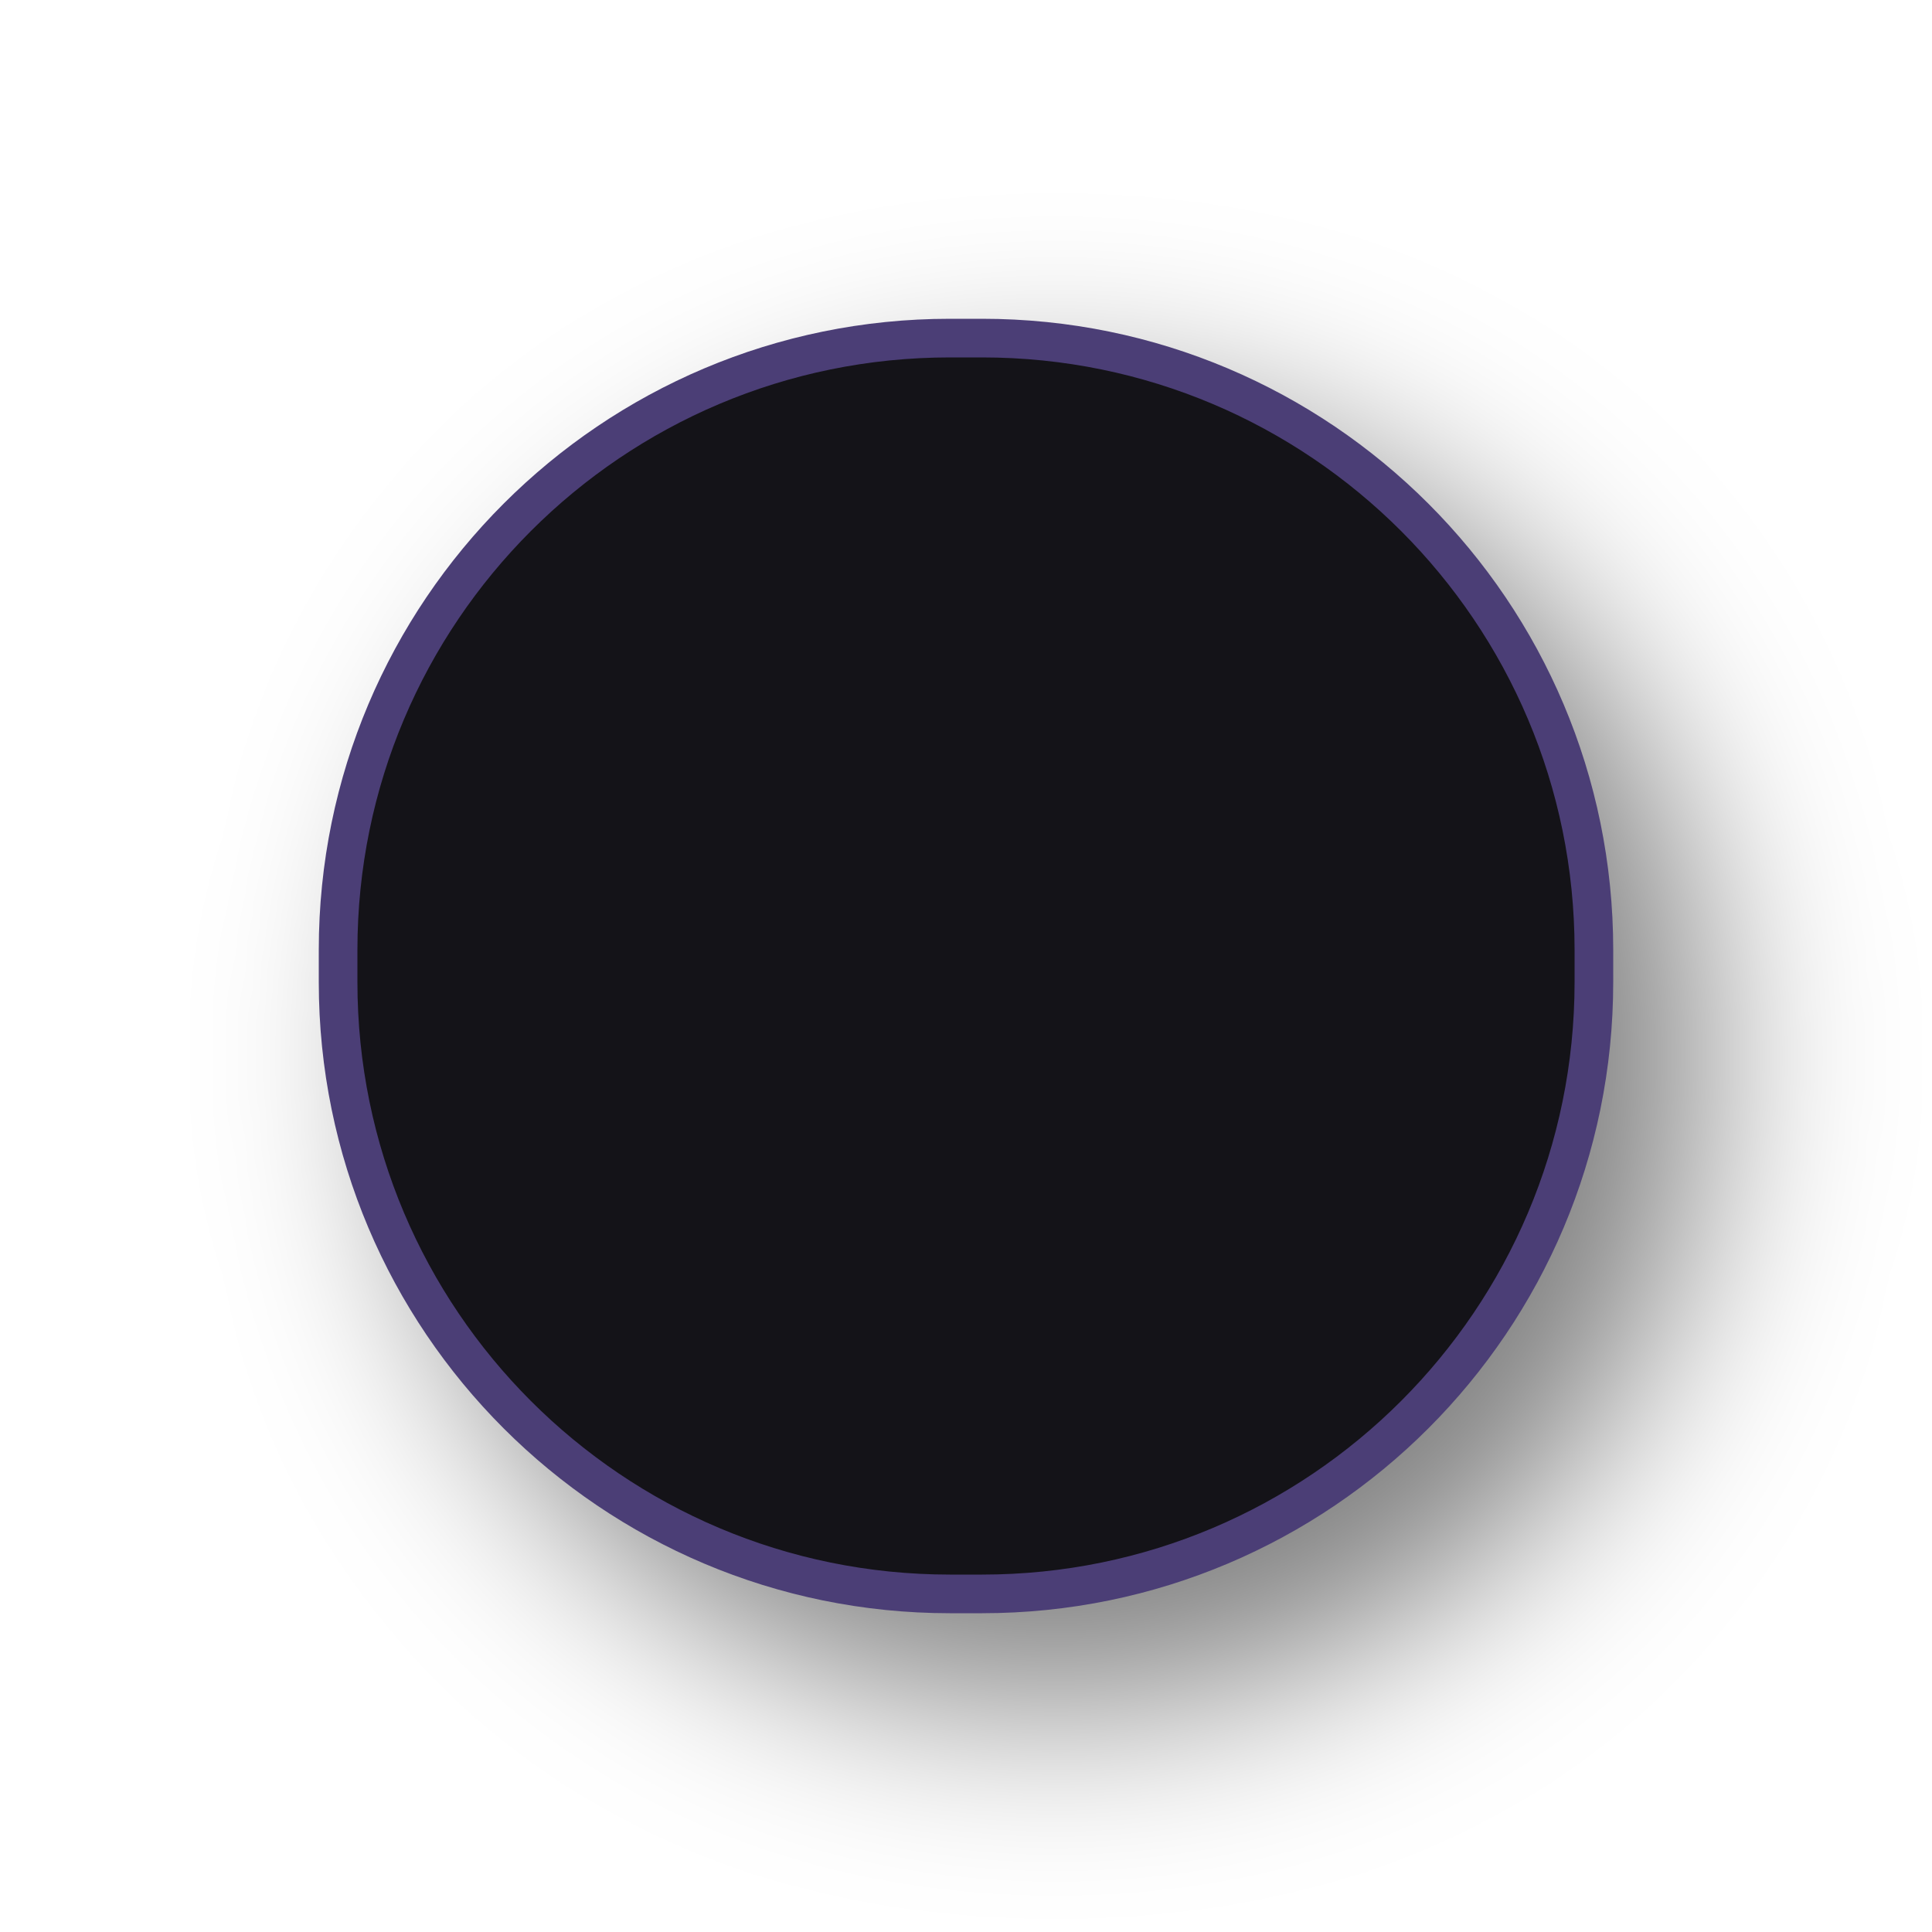
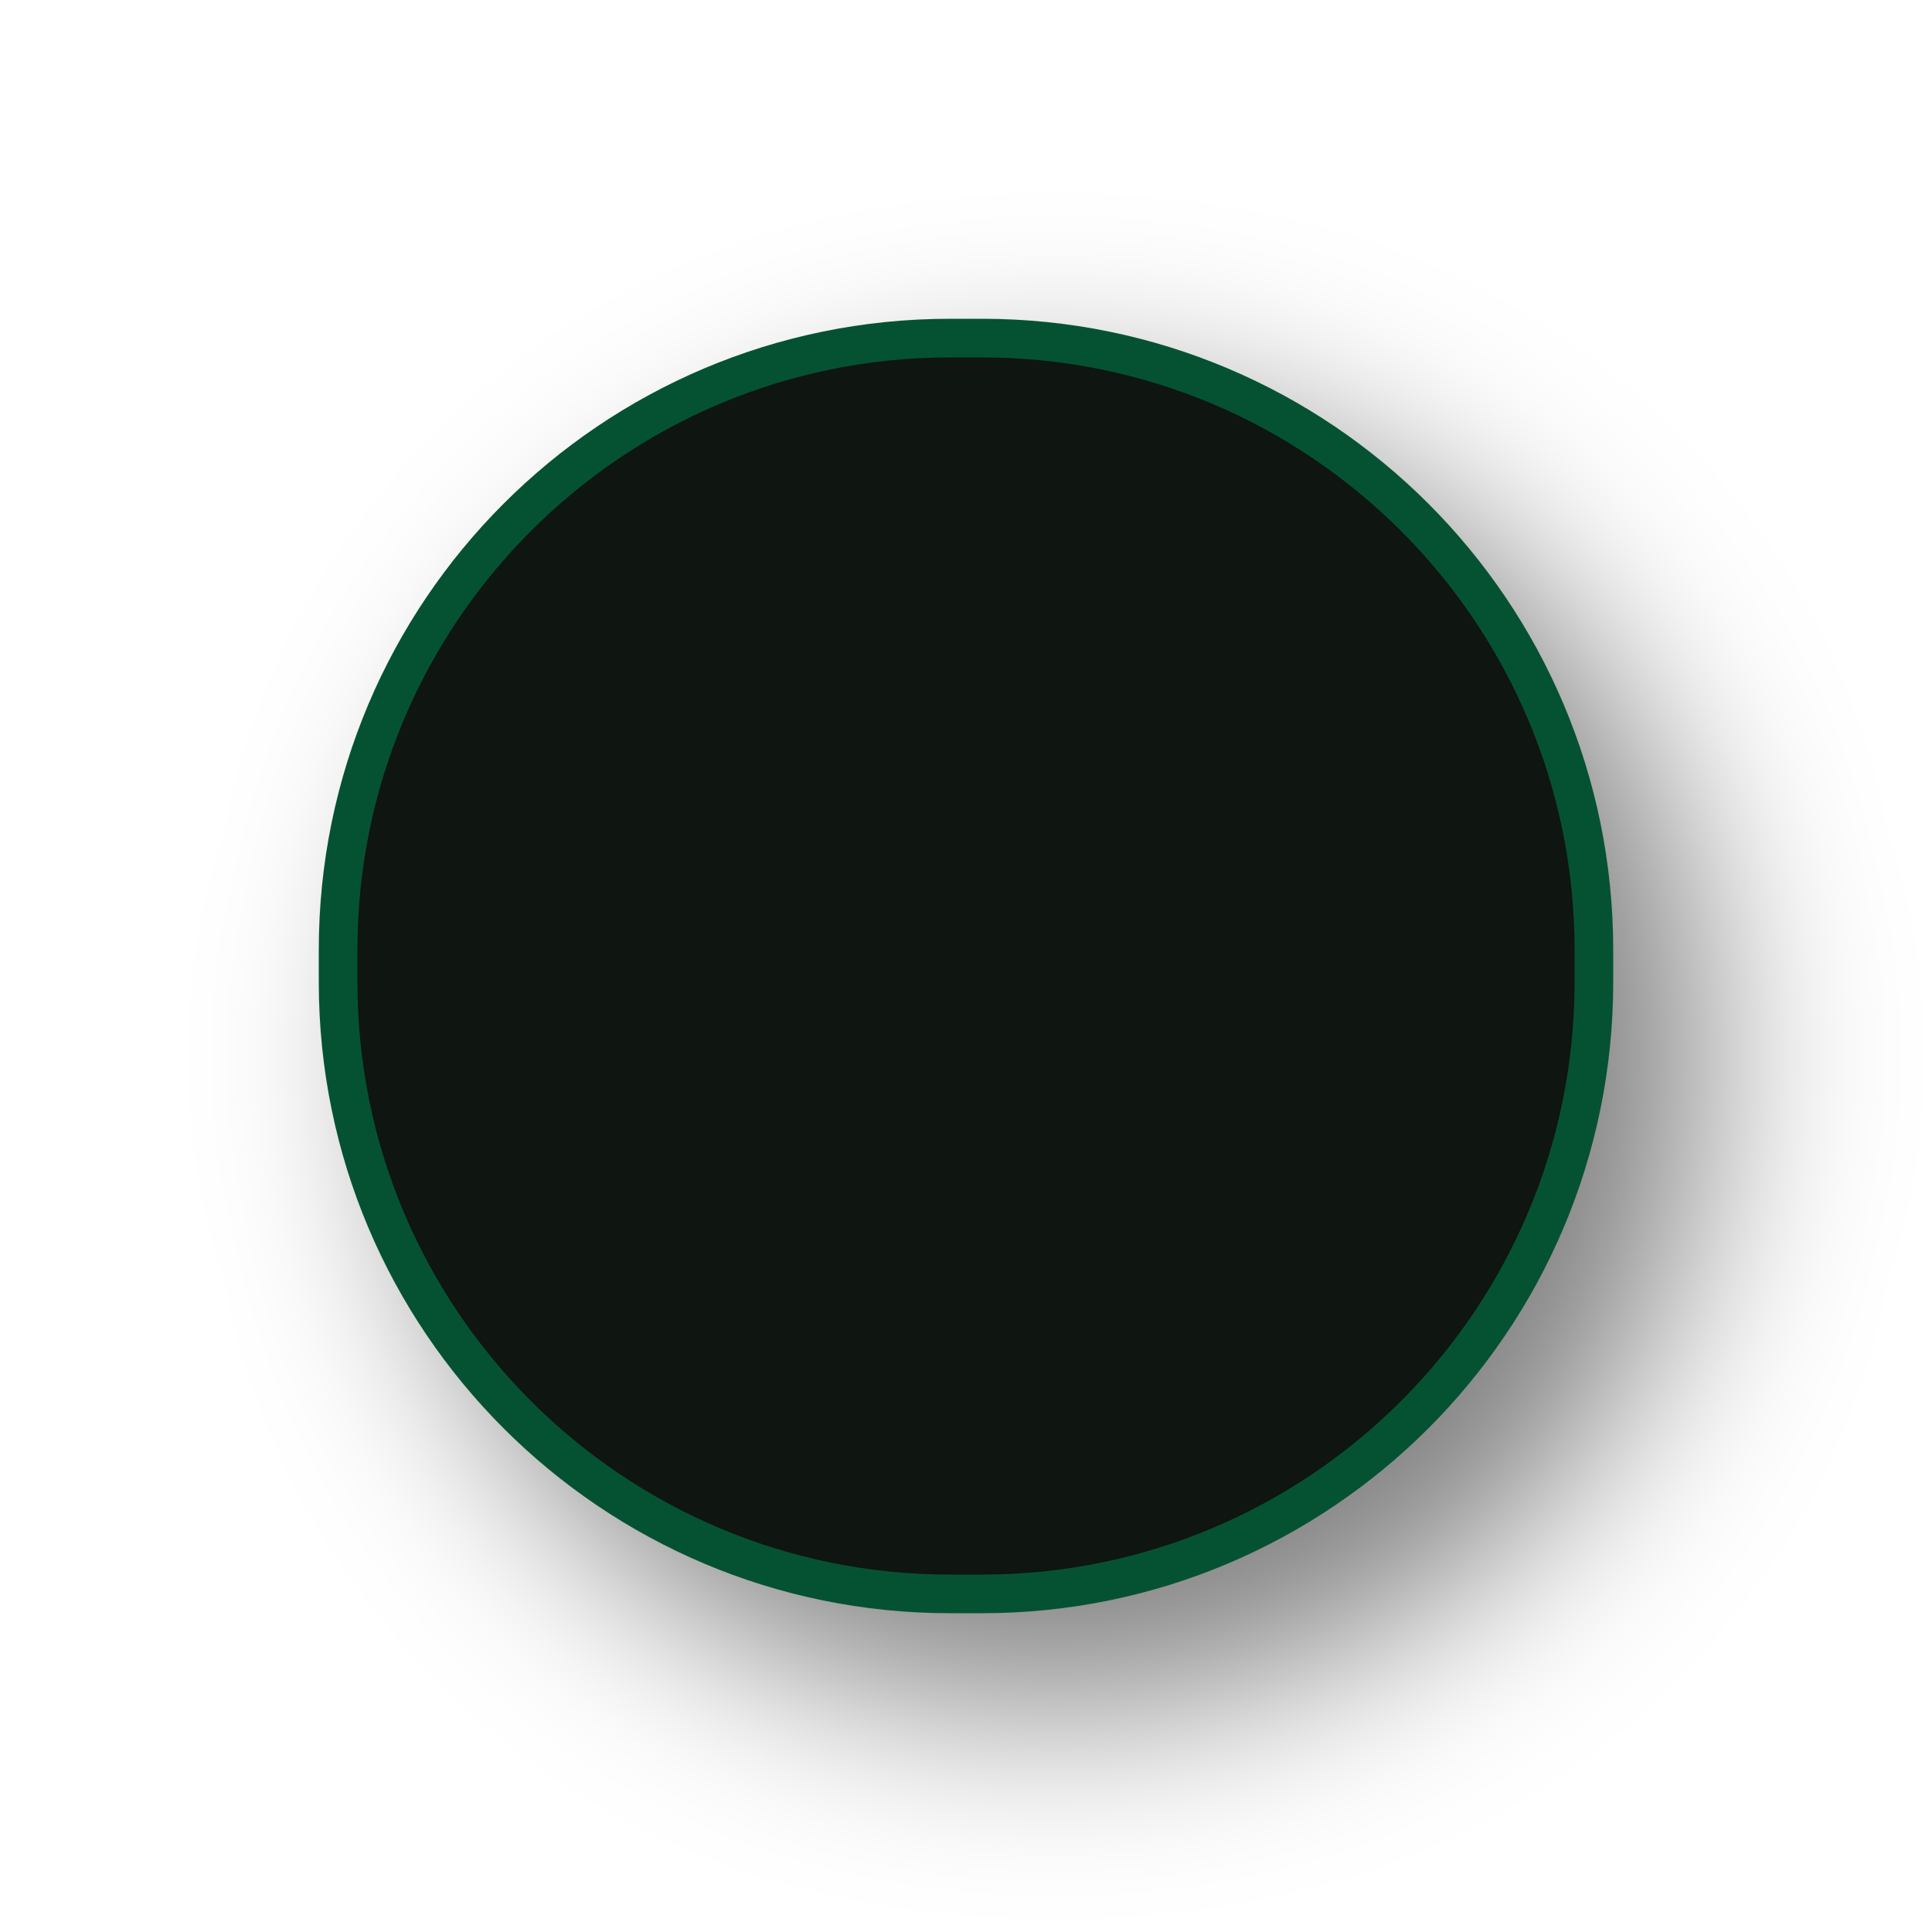
<svg xmlns="http://www.w3.org/2000/svg" width="30" height="30" version="1.1" id="svg7" viewBox="0 0 60 60">
  <defs id="defs11">
    <filter style="color-interpolation-filters:sRGB" id="filter480" x="-0.2" y="-0.2" width="1.472" height="1.472">
      <feFlood flood-opacity="0.498" flood-color="rgb(0,0,0)" result="flood" id="feFlood470" />
      <feComposite in="flood" in2="SourceGraphic" operator="in" result="composite1" id="feComposite472" />
      <feGaussianBlur in="composite1" stdDeviation="3" result="blur" id="feGaussianBlur474" />
      <feOffset dx="2.8" dy="2.8" result="offset" id="feOffset476" />
      <feComposite in="SourceGraphic" in2="offset" operator="over" result="composite2" id="feComposite478" />
    </filter>
  </defs>
  <g id="g5">
-     <path id="svg_1" width="39" height="39" x="10.5" y="10.5" fill="#f0f0f0" stroke="#adadad" rx="0" style="fill:#141318;fill-opacity:1;stroke:#4b3e76;stroke-width:1.2;stroke-dasharray:none;stroke-opacity:1;filter:url(#filter480)" d="m 29.5,10.5 h 1 c 10.493,0 19,8.507 19,19 v 1 c 0,10.493 -8.507,19 -19,19 h -1 c -10.493,0 -19,-8.507 -19,-19 v -1 c 0,-10.493 8.507,-19 19,-19 z" />
+     <path id="svg_1" width="39" height="39" x="10.5" y="10.5" fill="#f0f0f0" stroke="#adadad" rx="0" style="fill:#0f1511;fill-opacity:1;stroke:#055232;stroke-width:1.2;stroke-dasharray:none;stroke-opacity:1;filter:url(#filter480)" d="m 29.5,10.5 h 1 c 10.493,0 19,8.507 19,19 v 1 c 0,10.493 -8.507,19 -19,19 h -1 c -10.493,0 -19,-8.507 -19,-19 v -1 c 0,-10.493 8.507,-19 19,-19 z" />
  </g>
</svg>
